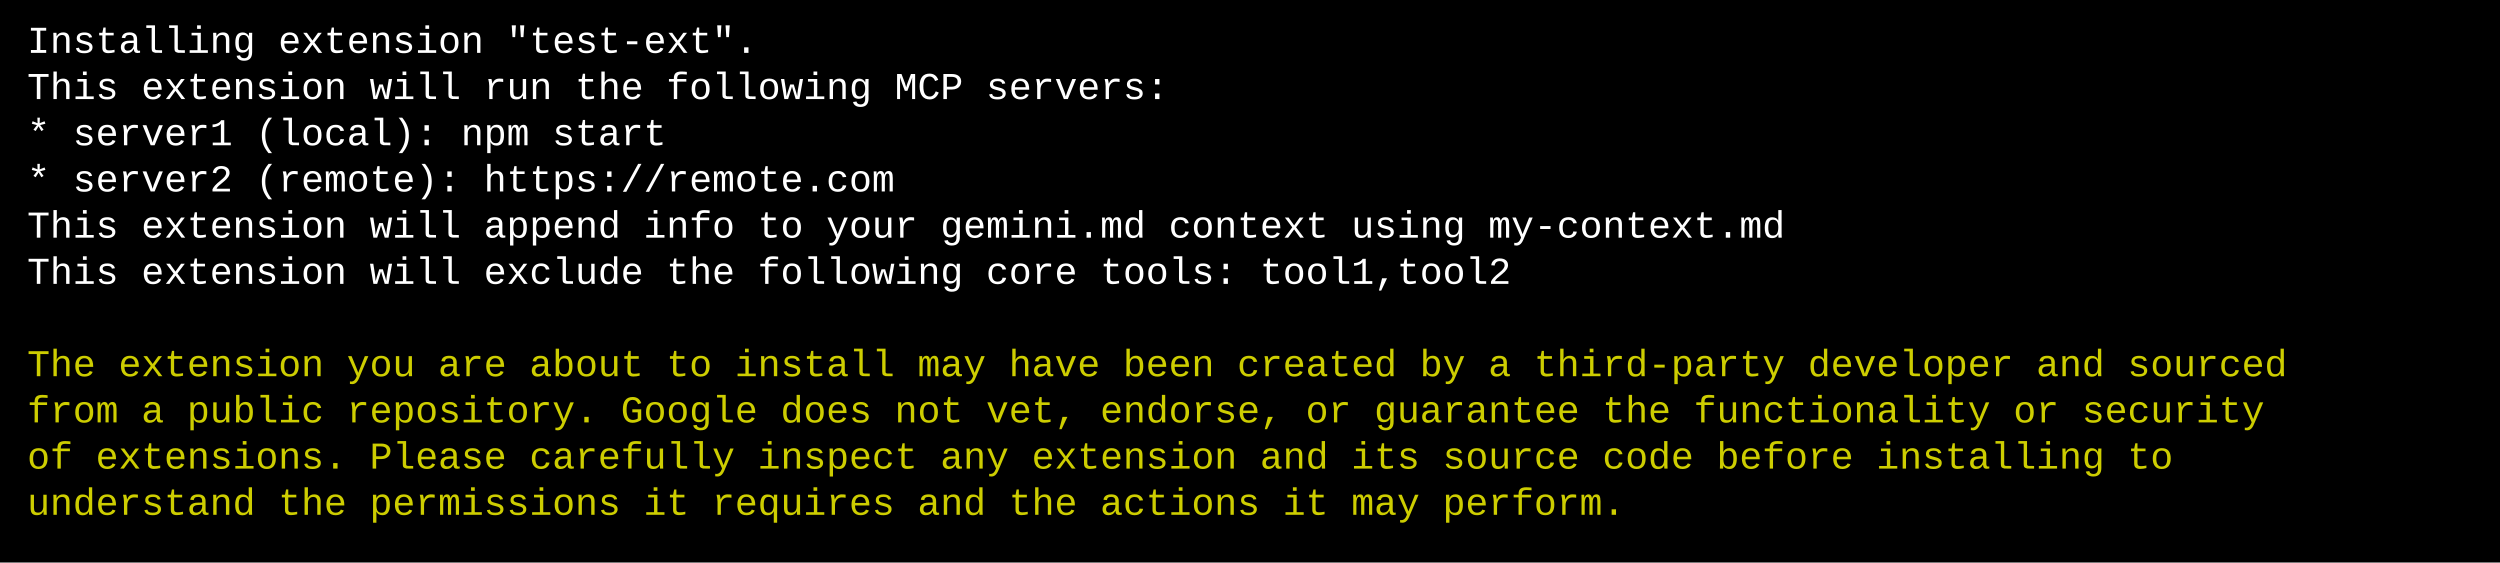
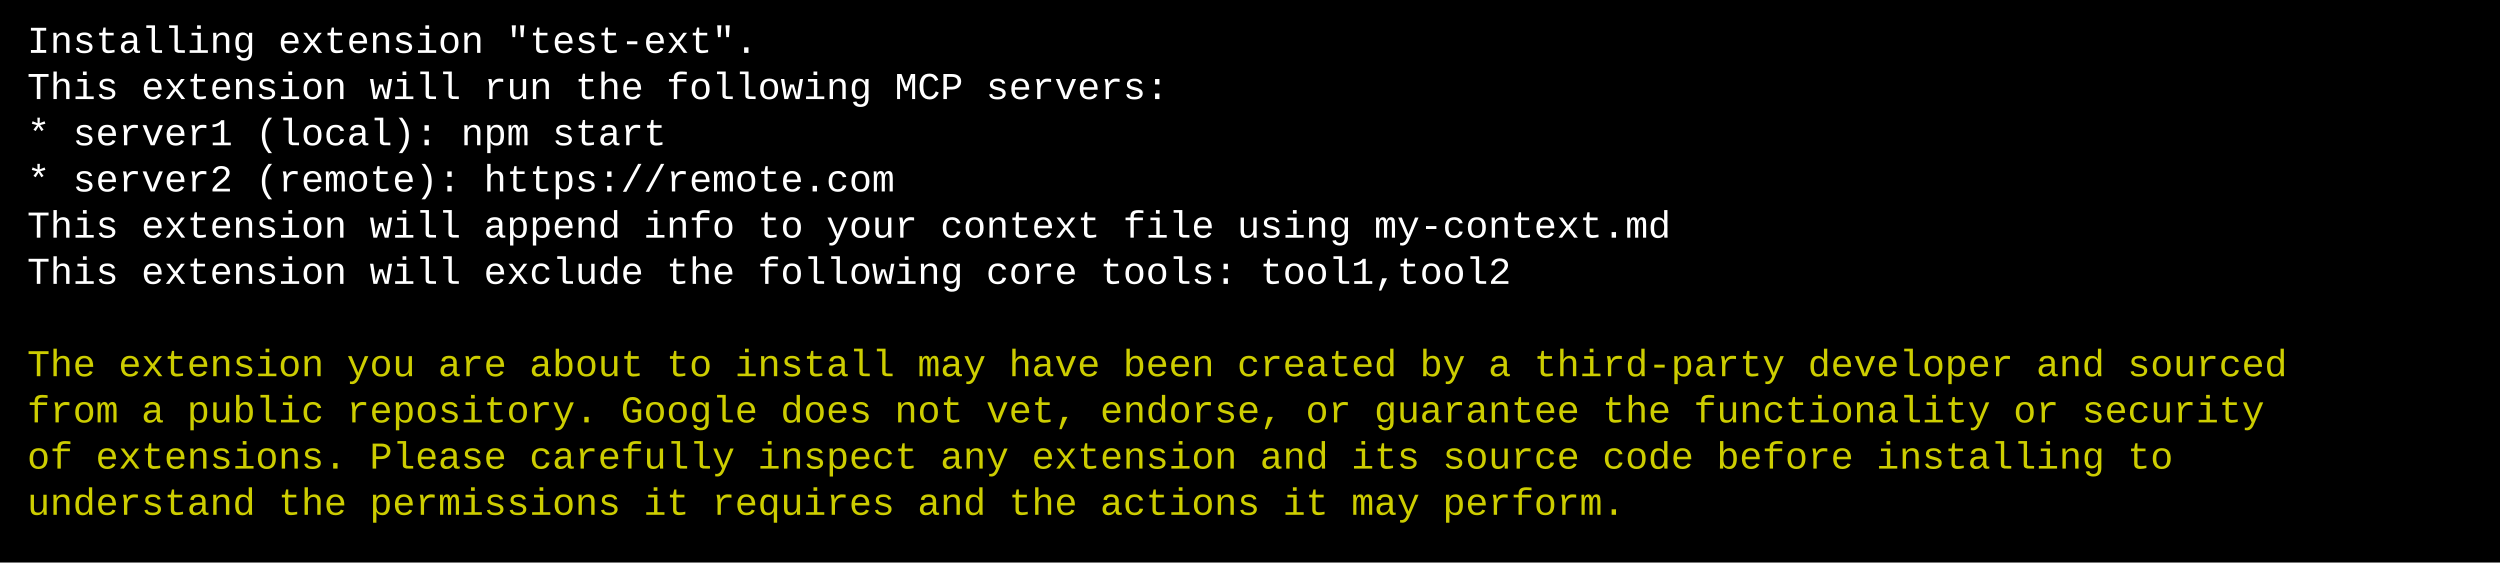
<svg xmlns="http://www.w3.org/2000/svg" width="920" height="207" viewBox="0 0 920 207">
  <style>
    text { font-family: Consolas, "Courier New", monospace; font-size: 14px; dominant-baseline: text-before-edge; white-space: pre; }
  </style>
  <rect width="920" height="207" fill="#000000" />
  <g transform="translate(10, 10)">
    <text x="0" y="2" fill="#ffffff" textLength="900" lengthAdjust="spacingAndGlyphs">Installing extension "test-ext".                                                                    </text>
    <text x="0" y="19" fill="#ffffff" textLength="900" lengthAdjust="spacingAndGlyphs">This extension will run the following MCP servers:                                                  </text>
    <text x="0" y="36" fill="#ffffff" textLength="900" lengthAdjust="spacingAndGlyphs">  * server1 (local): npm start                                                                      </text>
    <text x="0" y="53" fill="#ffffff" textLength="900" lengthAdjust="spacingAndGlyphs">  * server2 (remote): https://remote.com                                                            </text>
-     <text x="0" y="70" fill="#ffffff" textLength="900" lengthAdjust="spacingAndGlyphs">This extension will append info to your gemini.md context using my-context.md                       </text>
+     <text x="0" y="70" fill="#ffffff" textLength="900" lengthAdjust="spacingAndGlyphs">This extension will append info to your context file using my-context.md                            </text>
    <text x="0" y="87" fill="#ffffff" textLength="900" lengthAdjust="spacingAndGlyphs">This extension will exclude the following core tools: tool1,tool2                                   </text>
    <text x="0" y="121" fill="#cdcd00" textLength="891" lengthAdjust="spacingAndGlyphs">The extension you are about to install may have been created by a third-party developer and sourced</text>
    <text x="0" y="138" fill="#cdcd00" textLength="882" lengthAdjust="spacingAndGlyphs">from a public repository. Google does not vet, endorse, or guarantee the functionality or security</text>
    <text x="0" y="155" fill="#cdcd00" textLength="846" lengthAdjust="spacingAndGlyphs">of extensions. Please carefully inspect any extension and its source code before installing to</text>
    <text x="0" y="172" fill="#cdcd00" textLength="630" lengthAdjust="spacingAndGlyphs">understand the permissions it requires and the actions it may perform.</text>
  </g>
</svg>
